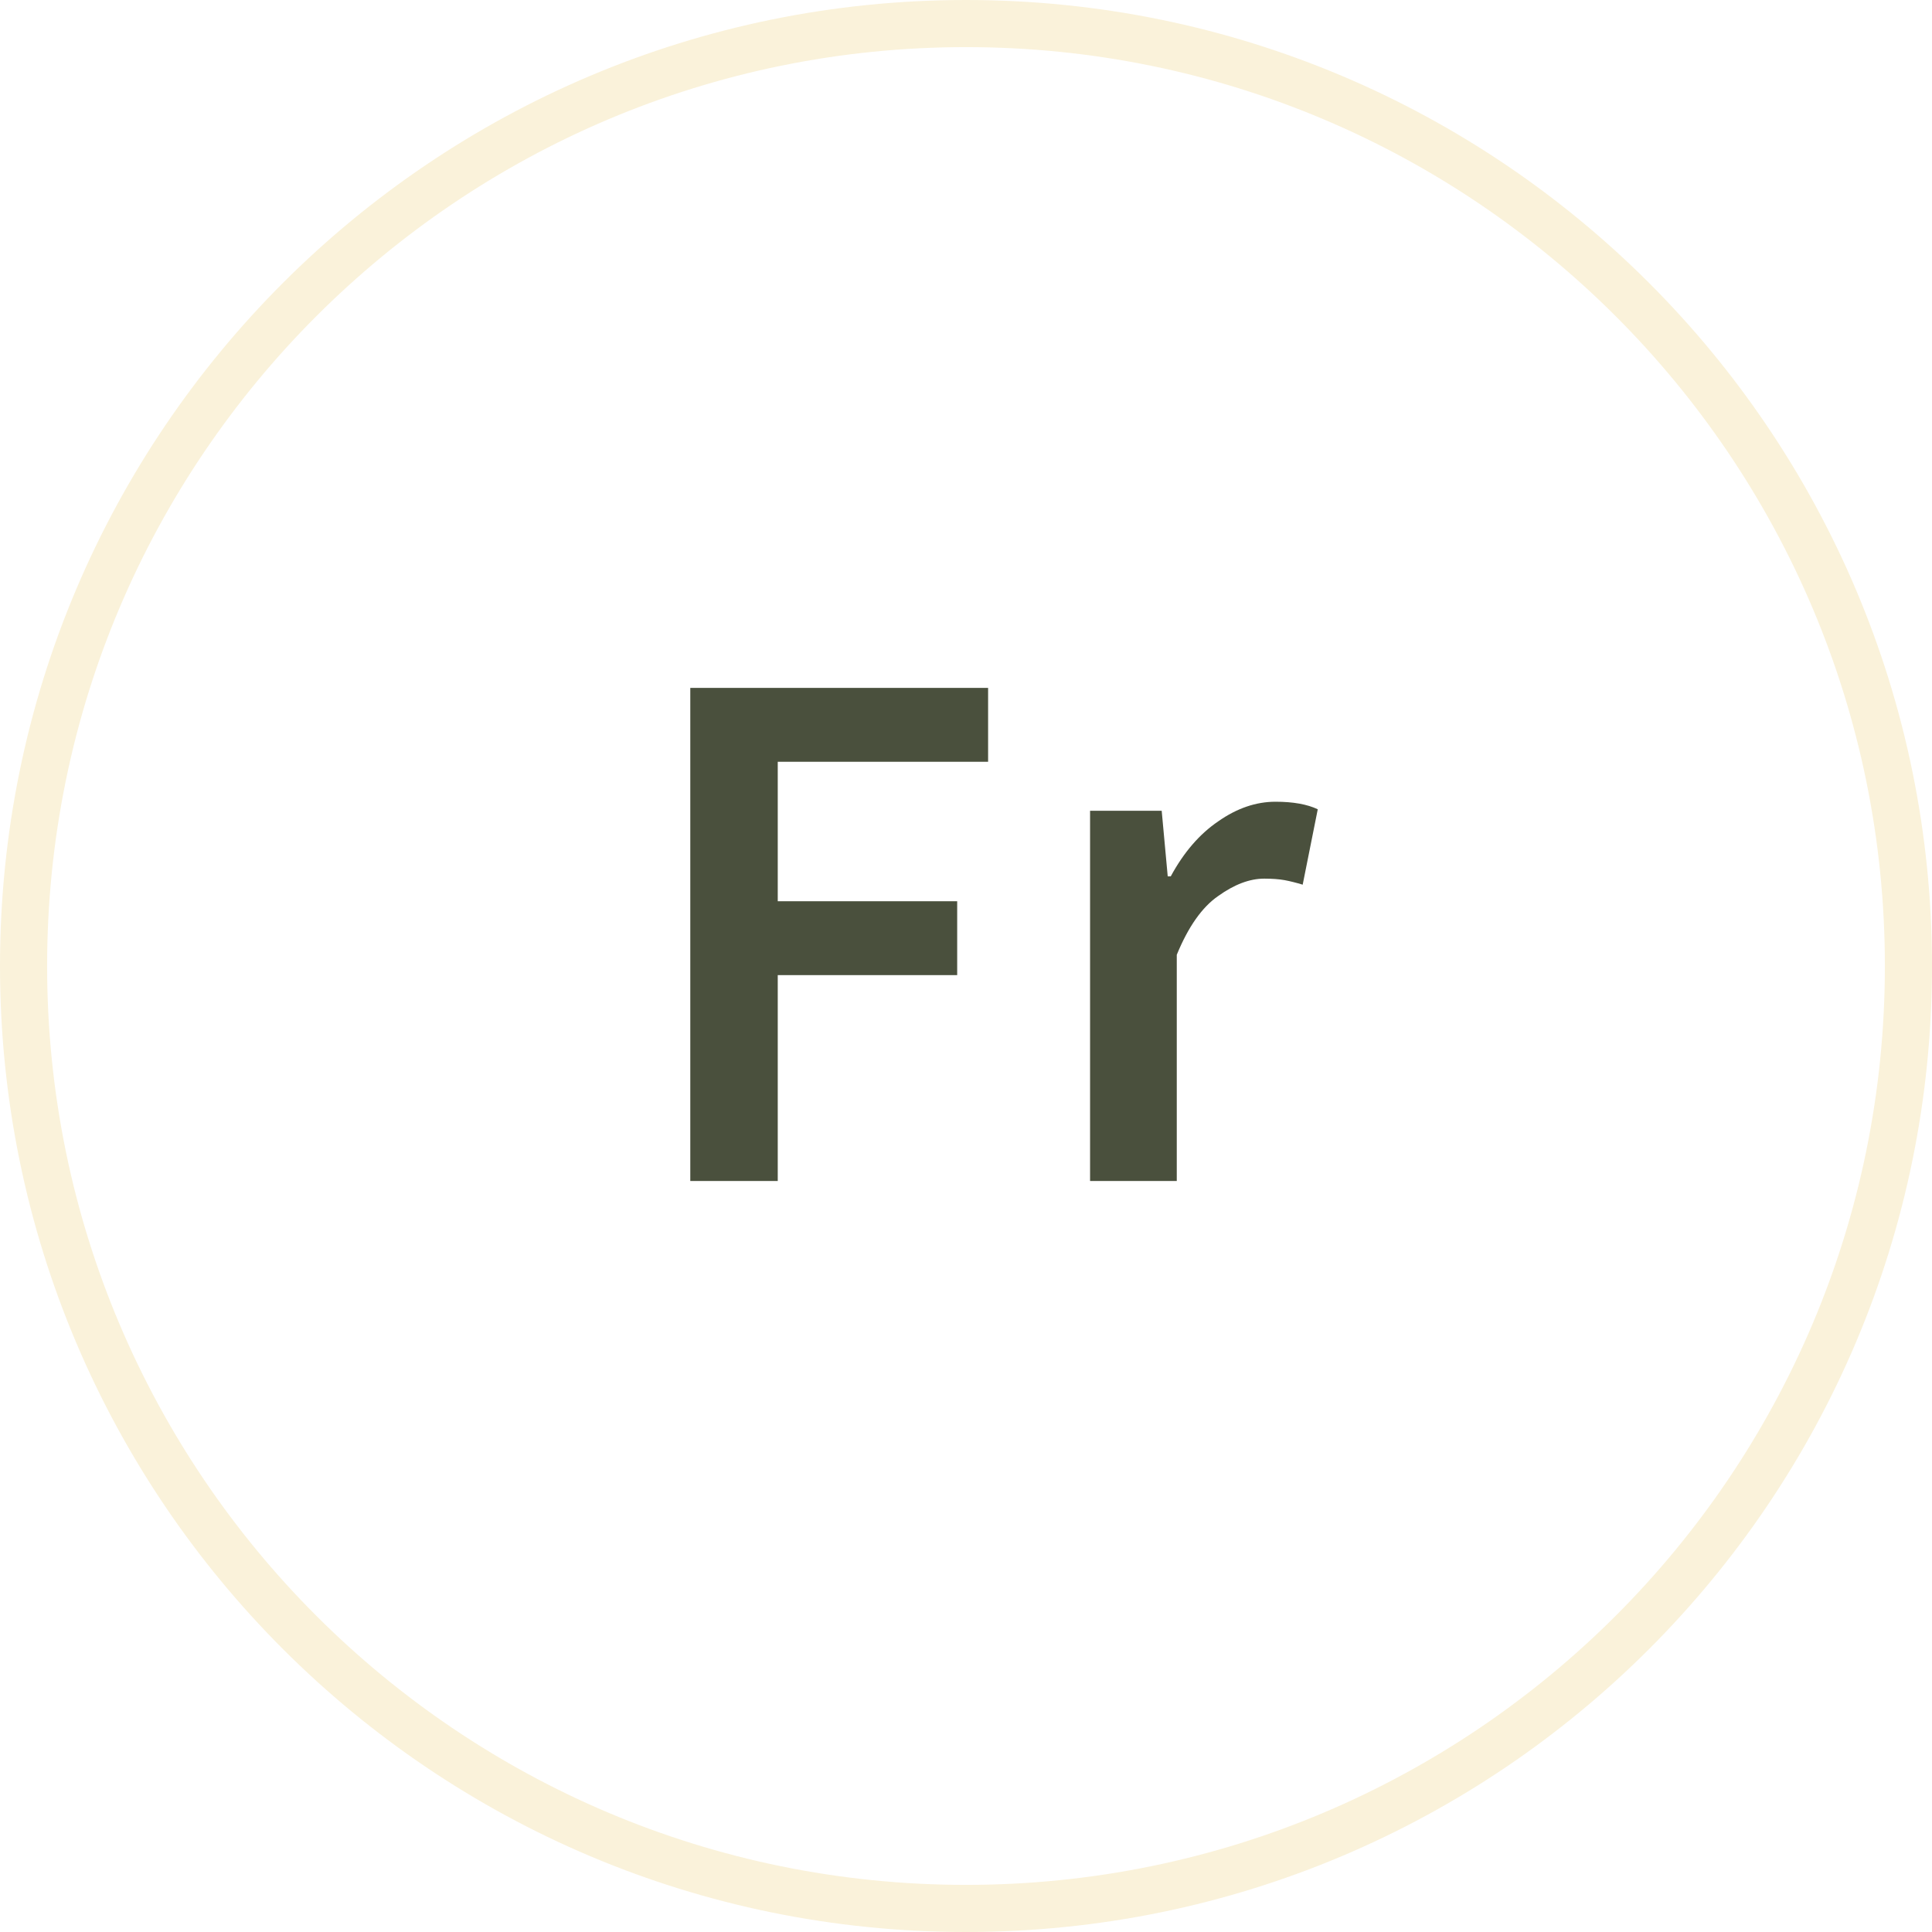
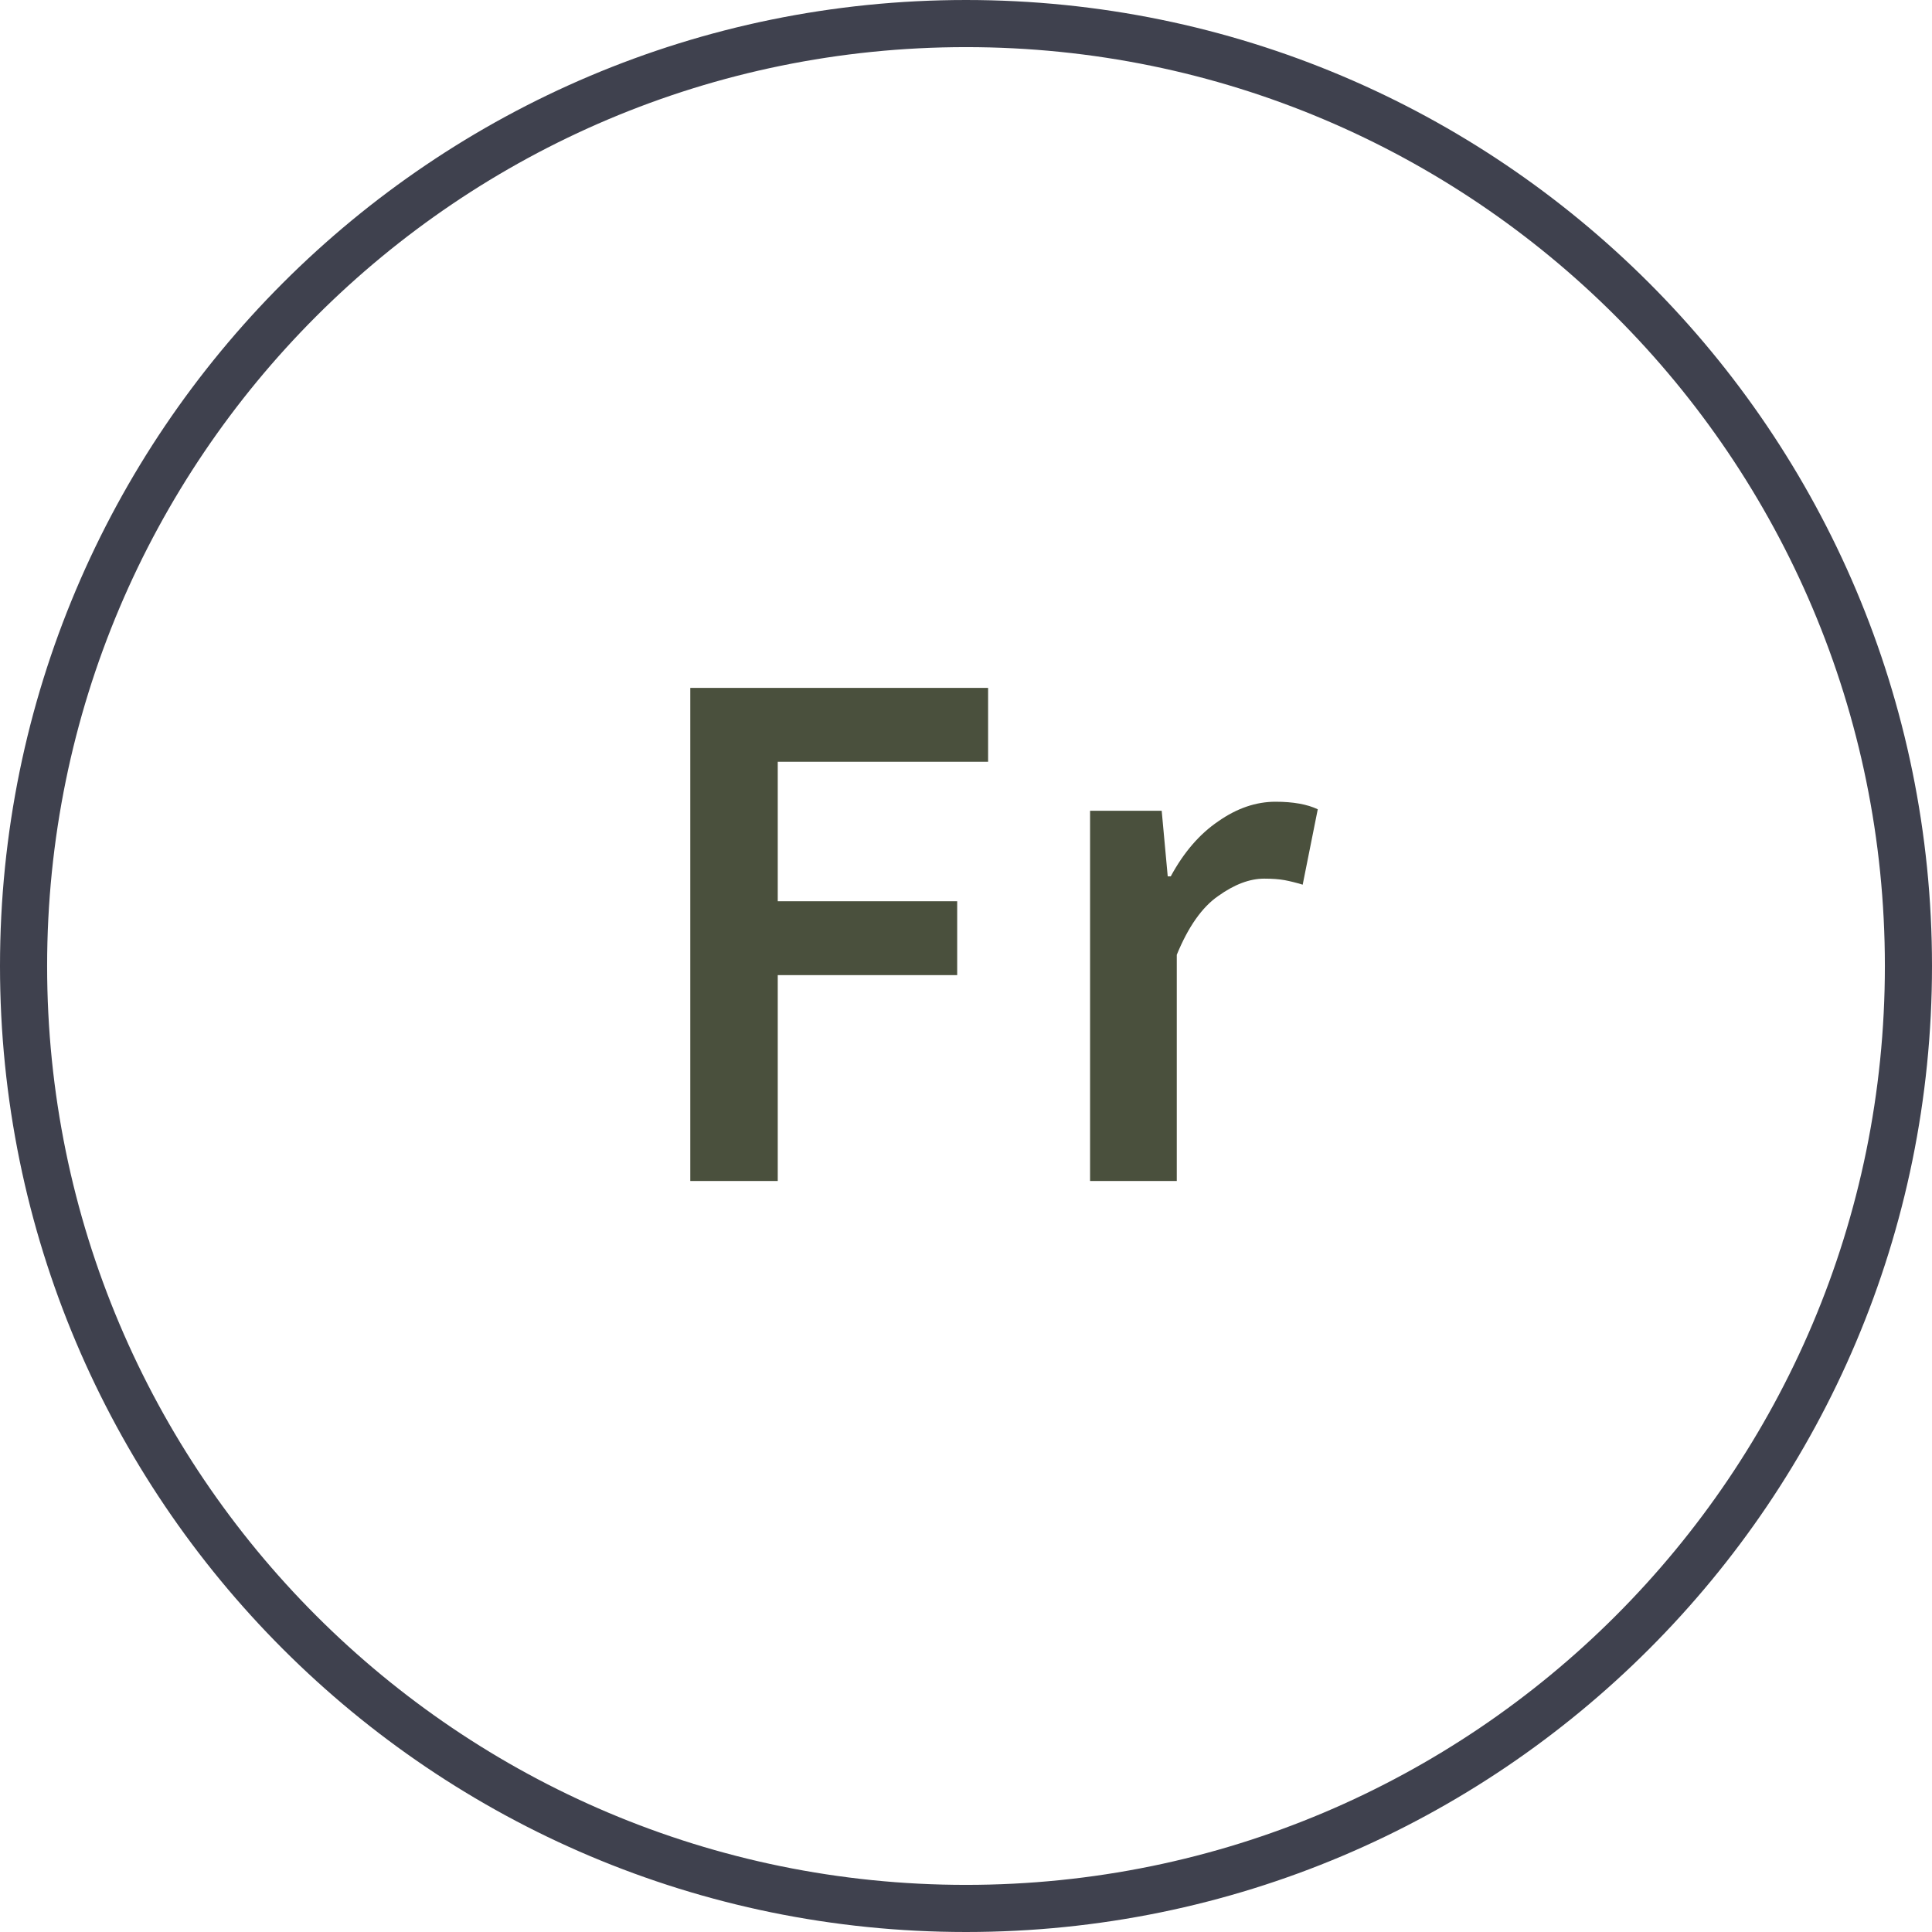
<svg xmlns="http://www.w3.org/2000/svg" width="41" height="41" viewBox="0 0 41 41" fill="none">
  <path d="M14.649 25.062V14.598H20.969V16.166H16.505V19.126H20.313V20.694H16.505V25.062H14.649ZM23.133 25.062V17.206H24.653L24.781 18.598H24.845C25.122 18.086 25.459 17.697 25.853 17.43C26.248 17.153 26.653 17.014 27.069 17.014C27.442 17.014 27.741 17.068 27.965 17.174L27.645 18.774C27.506 18.732 27.378 18.7 27.261 18.678C27.144 18.657 27 18.646 26.829 18.646C26.52 18.646 26.195 18.769 25.853 19.014C25.512 19.249 25.218 19.665 24.973 20.262V25.062H23.133Z" fill="#4A503D" />
-   <circle cx="20.5" cy="20.5" r="20" stroke="#FAF2DA" />
+   <circle cx="20.5" cy="20.5" r="20" stroke="#3F414E" />
</svg>
